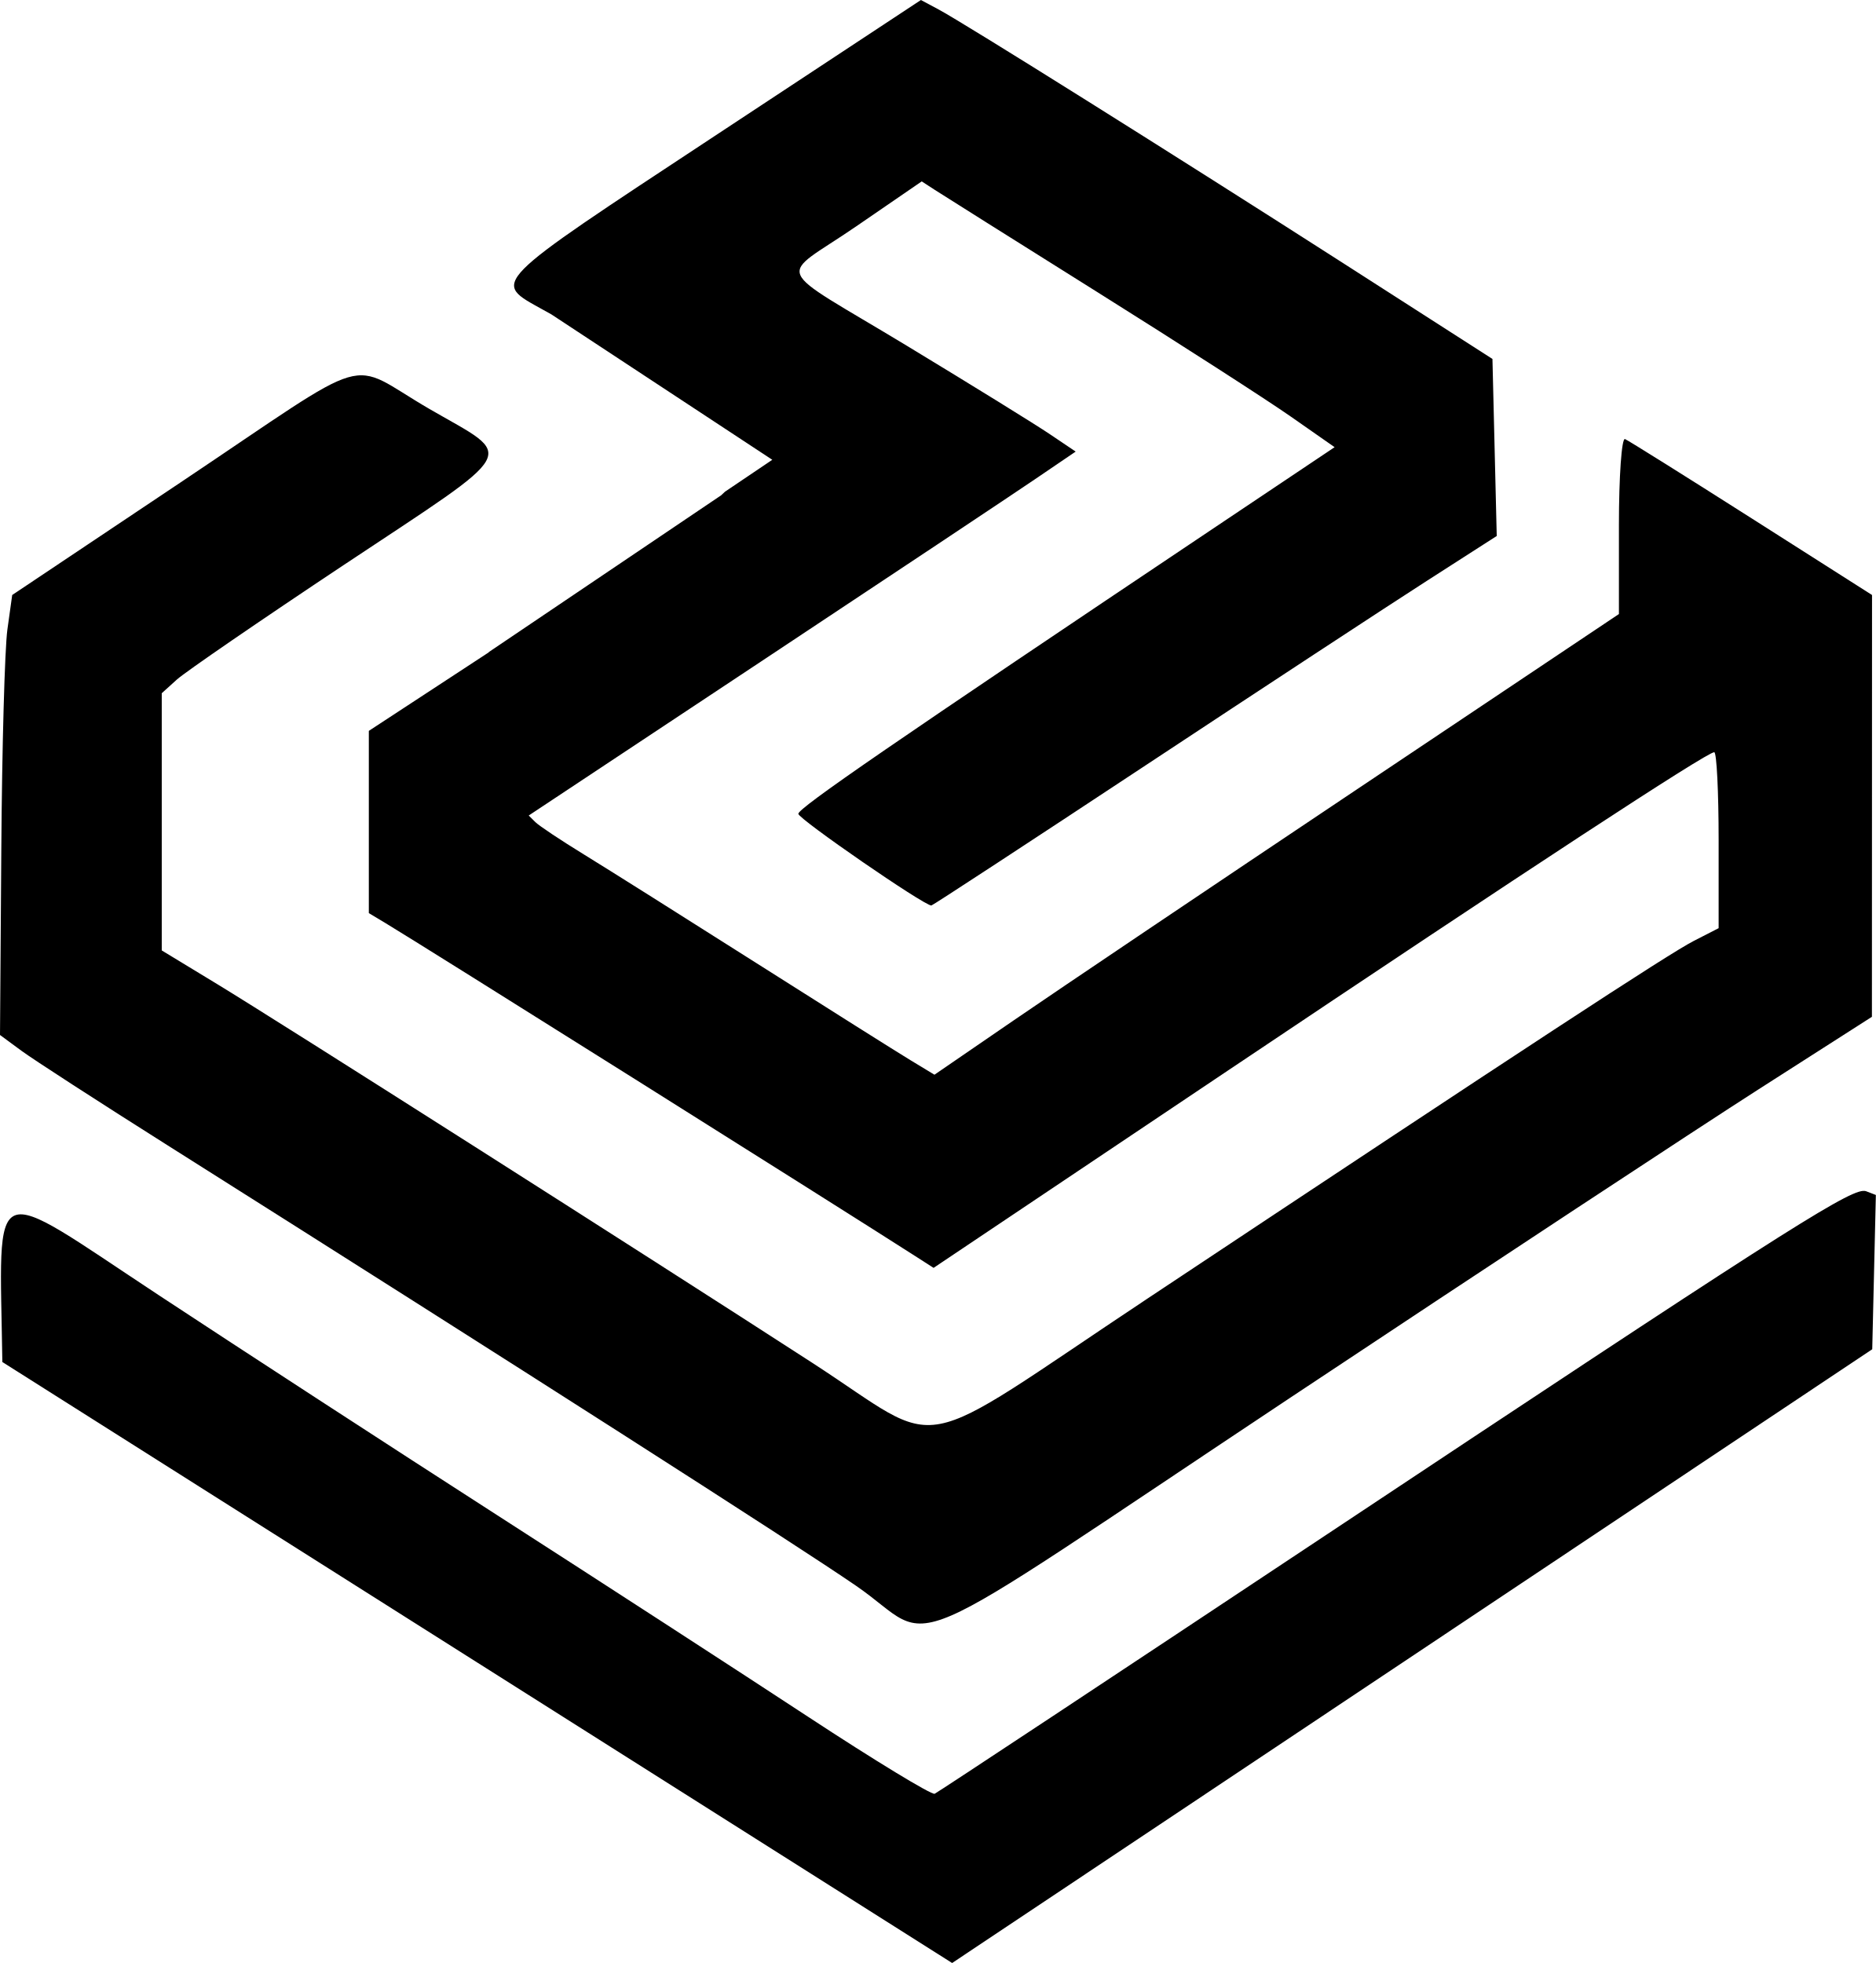
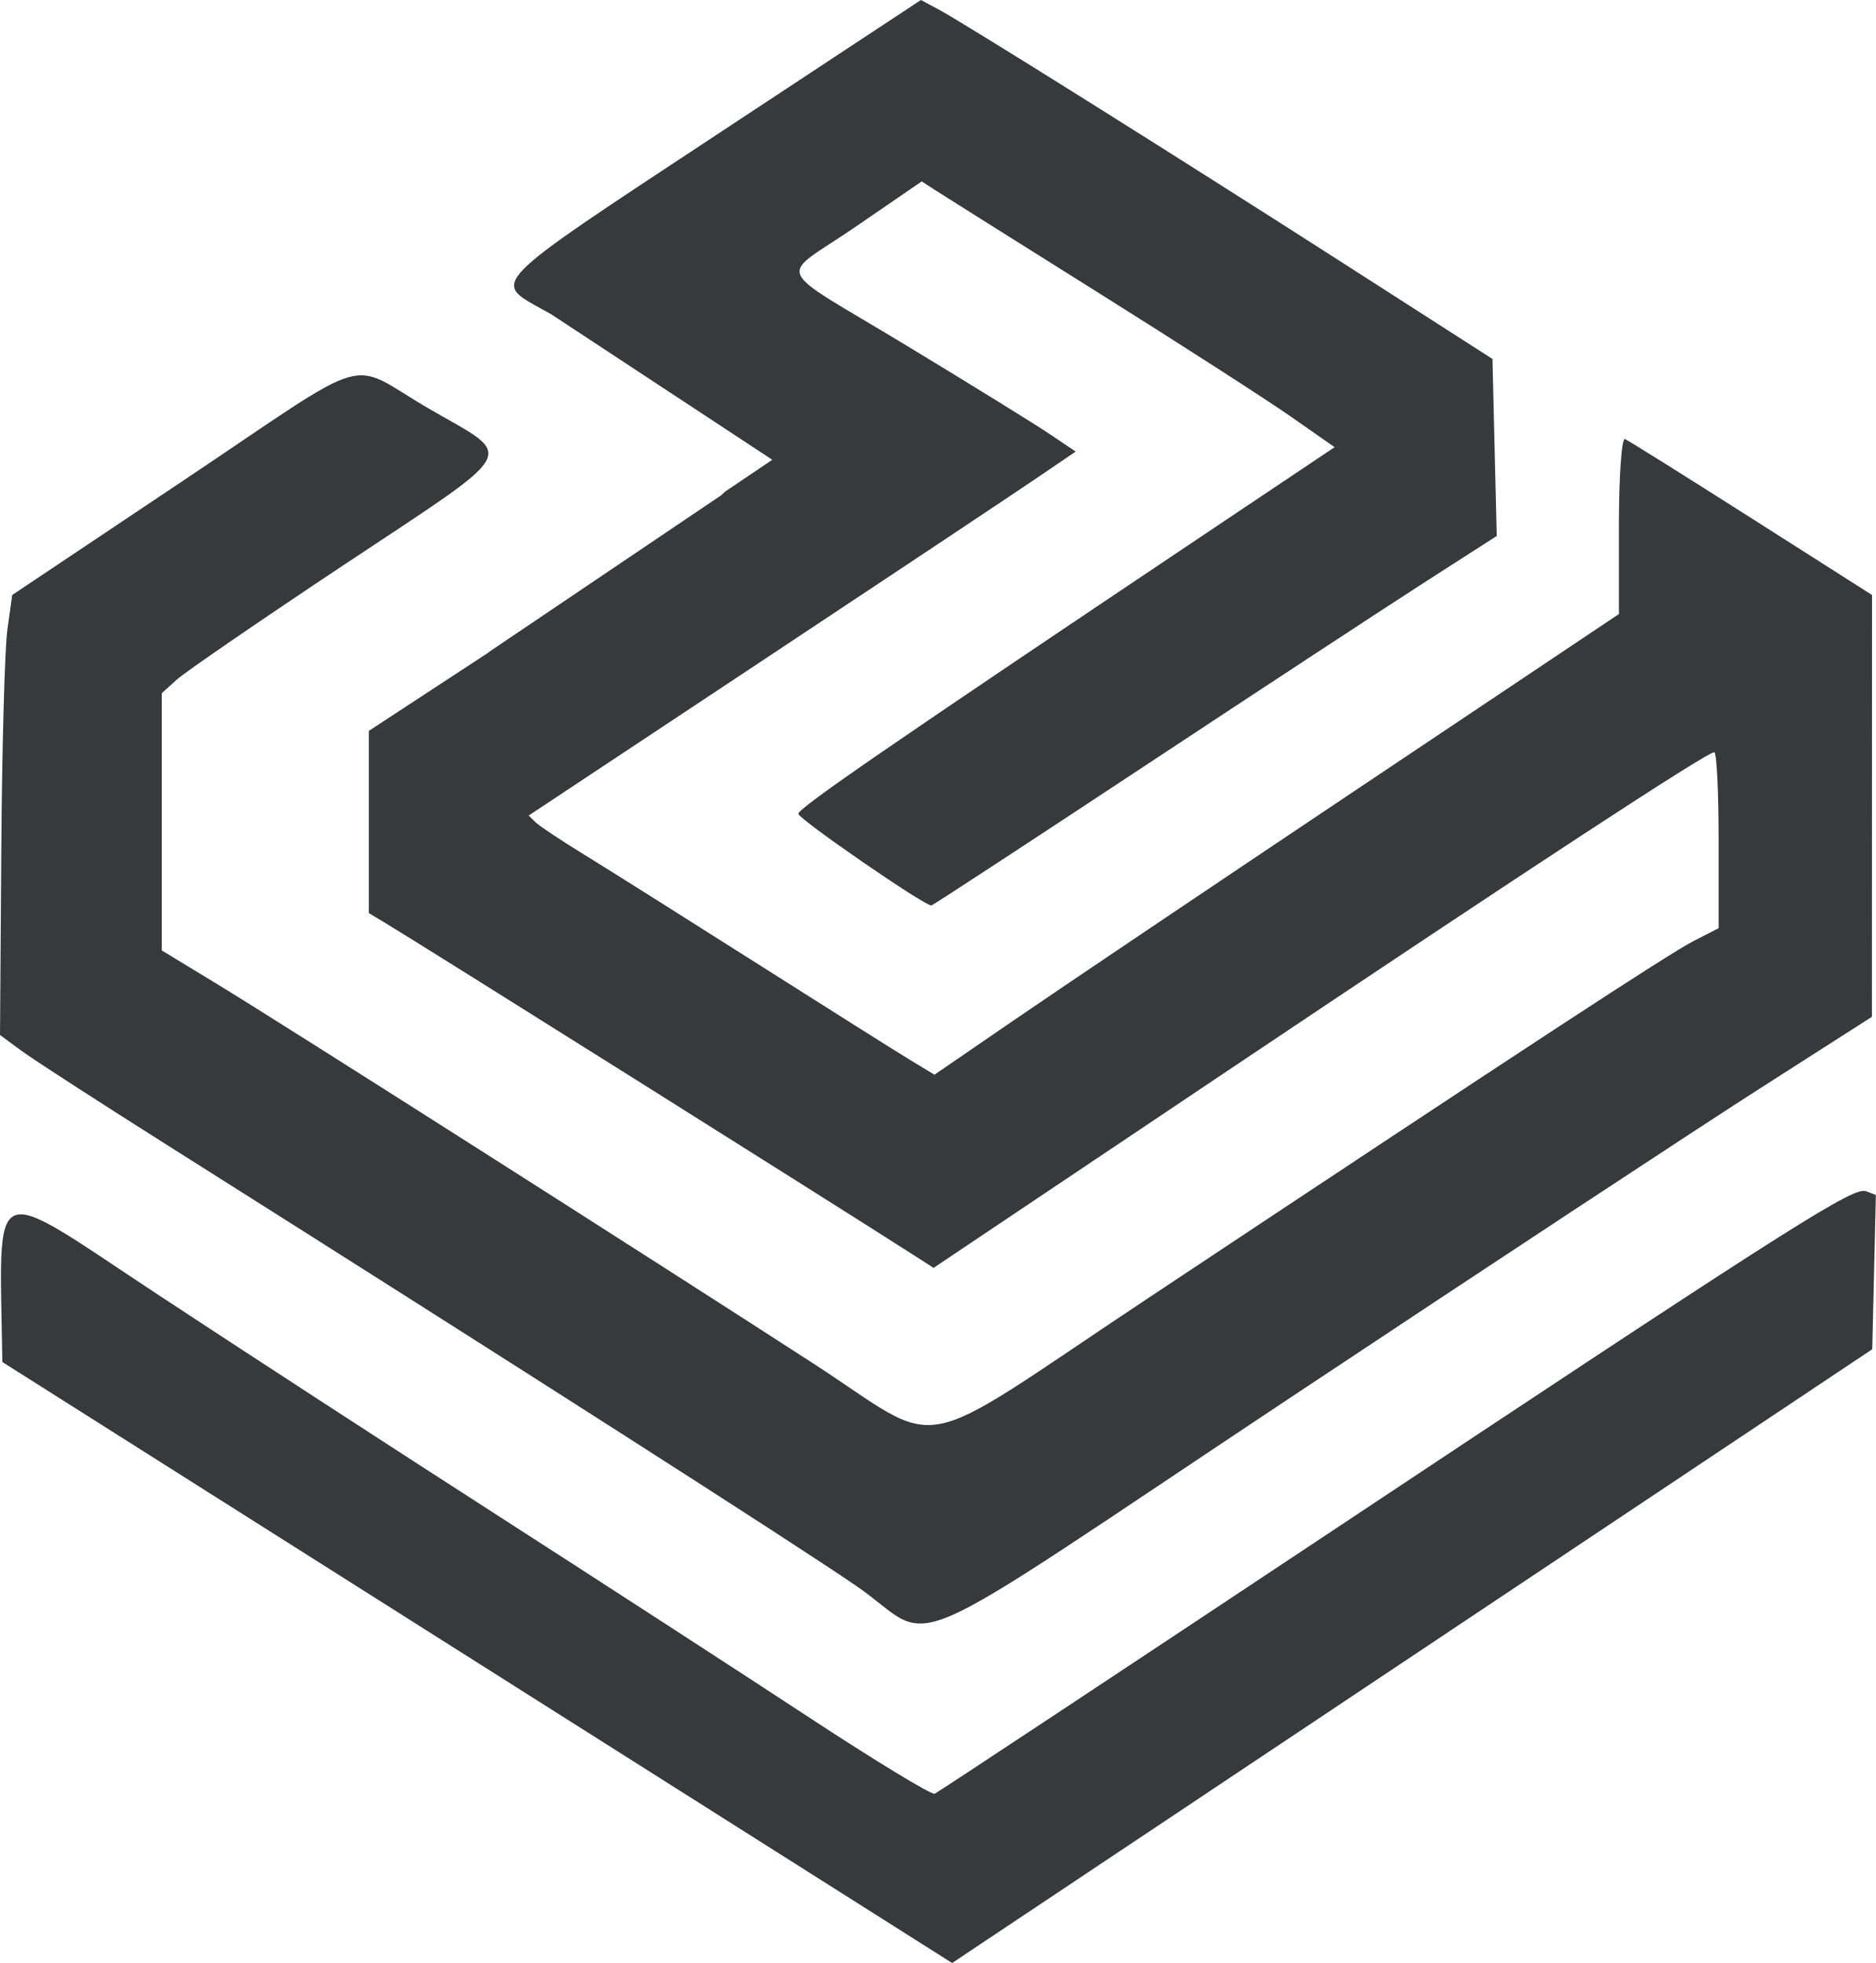
<svg xmlns="http://www.w3.org/2000/svg" width="64.715mm" height="67.726mm" viewBox="0 0 64.715 67.726" version="1.1" id="svg5" xml:space="preserve">
  <defs id="defs2" />
  <g id="layer1" transform="translate(-31.87392,-26.26284)">
-     <path id="path856" style="fill:#000000;stroke-width:0.265" d="m 63.644,26.263 -7.137,4.707 c -7.85,5.177 -7.669,4.993 -5.89,5.985 0.106,0.059 0.191,0.106 0.279,0.155 l 7.621,5.016 -1.632,1.101 c -0.044,0.041 -0.084,0.082 -0.132,0.124 l -8.019,5.411 0.004,0.006 -4.14,2.711 v 3.143 3.144 l 0.555,0.333 c 1.261,0.756 15.642,9.797 18.363,11.544 l 0.565,0.363 10.036,-6.729 c 10.562,-7.082 16.641,-11.062 16.895,-11.062 0.084,0 0.152,1.366 0.152,3.035 v 3.036 l -0.86,0.441 c -0.866,0.444 -5.737,3.633 -18.812,12.317 -8.373,5.561 -6.898,5.279 -11.614,2.226 -5.837,-3.777 -18.341,-11.735 -20.506,-13.051 l -1.918,-1.165 v -4.437 -4.437 l 0.523,-0.473 c 0.288,-0.26 2.873,-2.035 5.745,-3.944 6.19,-4.114 5.943,-3.665 2.971,-5.388 -2.93,-1.699 -1.742,-2.049 -8.577,2.523 l -5.821,3.893 -0.166,1.191 c -0.091,0.655 -0.186,4.07 -0.21,7.59 l -0.045,6.399 0.74,0.545 c 0.407,0.3 2.672,1.766 5.035,3.258 12.226,7.723 21.623,13.736 23.75,15.195 2.928,2.009 0.85,2.911 15.081,-6.546 6.694,-4.448 13.926,-9.21 16.071,-10.583 l 3.901,-2.496 0.002,-7.277 0.002,-7.276 -4.156,-2.646 c -2.286,-1.455 -4.25,-2.685 -4.366,-2.734 -0.115,-0.049 -0.21,1.29 -0.21,2.974 v 3.063 l -9.062,6.064 c -4.984,3.335 -10.297,6.911 -11.806,7.947 l -2.745,1.883 -0.827,-0.501 c -0.455,-0.276 -2.852,-1.786 -5.326,-3.357 -2.474,-1.571 -5.148,-3.255 -5.943,-3.743 -0.795,-0.488 -1.548,-0.989 -1.673,-1.115 l -0.228,-0.227 8.023,-5.319 c 4.413,-2.925 8.659,-5.75 9.435,-6.278 l 1.411,-0.959 -0.882,-0.594 C 67.617,40.92 65.404,39.552 63.185,38.208 58.415,35.318 58.684,35.945 61.411,34.073 l 2.261,-1.552 0.451,0.293 c 0.248,0.161 2.773,1.749 5.611,3.529 2.838,1.78 5.839,3.711 6.67,4.292 l 1.512,1.056 -4.025,2.696 c -11.263,7.544 -14.476,9.753 -14.476,9.953 0,0.177 4.332,3.164 4.589,3.164 0.04,0 3.361,-2.173 7.381,-4.829 4.02,-2.656 8.391,-5.524 9.716,-6.374 l 2.408,-1.546 -0.074,-3.054 -0.074,-3.054 -5.159,-3.311 C 72.409,31.621 65.147,27.066 64.241,26.582 Z m 32.503,41.087 c -0.651,0.049 -3.447,1.854 -18.476,11.838 -7.349,4.882 -13.447,8.915 -13.553,8.962 -0.105,0.047 -2.07,-1.148 -4.366,-2.656 -2.296,-1.508 -7.129,-4.642 -10.741,-6.965 -3.612,-2.323 -8.85,-5.729 -11.642,-7.569 -5.981,-3.943 -5.508,-4.189 -5.414,2.294 l 32.766,20.735 31.742,-21.175 0.125,-5.323 -0.336,-0.129 c -0.027,-0.011 -0.061,-0.015 -0.105,-0.011 z" />
+     <path id="path856" style="fill:#37393a;stroke-width:0.265;fill-opacity:1" d="m 63.644,26.263 -7.137,4.707 c -7.85,5.177 -7.669,4.993 -5.89,5.985 0.106,0.059 0.191,0.106 0.279,0.155 l 7.621,5.016 -1.632,1.101 c -0.044,0.041 -0.084,0.082 -0.132,0.124 l -8.019,5.411 0.004,0.006 -4.14,2.711 v 3.143 3.144 l 0.555,0.333 c 1.261,0.756 15.642,9.797 18.363,11.544 l 0.565,0.363 10.036,-6.729 c 10.562,-7.082 16.641,-11.062 16.895,-11.062 0.084,0 0.152,1.366 0.152,3.035 v 3.036 l -0.86,0.441 c -0.866,0.444 -5.737,3.633 -18.812,12.317 -8.373,5.561 -6.898,5.279 -11.614,2.226 -5.837,-3.777 -18.341,-11.735 -20.506,-13.051 l -1.918,-1.165 v -4.437 -4.437 l 0.523,-0.473 c 0.288,-0.26 2.873,-2.035 5.745,-3.944 6.19,-4.114 5.943,-3.665 2.971,-5.388 -2.93,-1.699 -1.742,-2.049 -8.577,2.523 l -5.821,3.893 -0.166,1.191 c -0.091,0.655 -0.186,4.07 -0.21,7.59 l -0.045,6.399 0.74,0.545 c 0.407,0.3 2.672,1.766 5.035,3.258 12.226,7.723 21.623,13.736 23.75,15.195 2.928,2.009 0.85,2.911 15.081,-6.546 6.694,-4.448 13.926,-9.21 16.071,-10.583 l 3.901,-2.496 0.002,-7.277 0.002,-7.276 -4.156,-2.646 c -2.286,-1.455 -4.25,-2.685 -4.366,-2.734 -0.115,-0.049 -0.21,1.29 -0.21,2.974 v 3.063 l -9.062,6.064 c -4.984,3.335 -10.297,6.911 -11.806,7.947 l -2.745,1.883 -0.827,-0.501 c -0.455,-0.276 -2.852,-1.786 -5.326,-3.357 -2.474,-1.571 -5.148,-3.255 -5.943,-3.743 -0.795,-0.488 -1.548,-0.989 -1.673,-1.115 l -0.228,-0.227 8.023,-5.319 c 4.413,-2.925 8.659,-5.75 9.435,-6.278 l 1.411,-0.959 -0.882,-0.594 C 67.617,40.92 65.404,39.552 63.185,38.208 58.415,35.318 58.684,35.945 61.411,34.073 l 2.261,-1.552 0.451,0.293 c 0.248,0.161 2.773,1.749 5.611,3.529 2.838,1.78 5.839,3.711 6.67,4.292 l 1.512,1.056 -4.025,2.696 c -11.263,7.544 -14.476,9.753 -14.476,9.953 0,0.177 4.332,3.164 4.589,3.164 0.04,0 3.361,-2.173 7.381,-4.829 4.02,-2.656 8.391,-5.524 9.716,-6.374 l 2.408,-1.546 -0.074,-3.054 -0.074,-3.054 -5.159,-3.311 C 72.409,31.621 65.147,27.066 64.241,26.582 Z m 32.503,41.087 c -0.651,0.049 -3.447,1.854 -18.476,11.838 -7.349,4.882 -13.447,8.915 -13.553,8.962 -0.105,0.047 -2.07,-1.148 -4.366,-2.656 -2.296,-1.508 -7.129,-4.642 -10.741,-6.965 -3.612,-2.323 -8.85,-5.729 -11.642,-7.569 -5.981,-3.943 -5.508,-4.189 -5.414,2.294 l 32.766,20.735 31.742,-21.175 0.125,-5.323 -0.336,-0.129 c -0.027,-0.011 -0.061,-0.015 -0.105,-0.011 z" />
  </g>
</svg>
